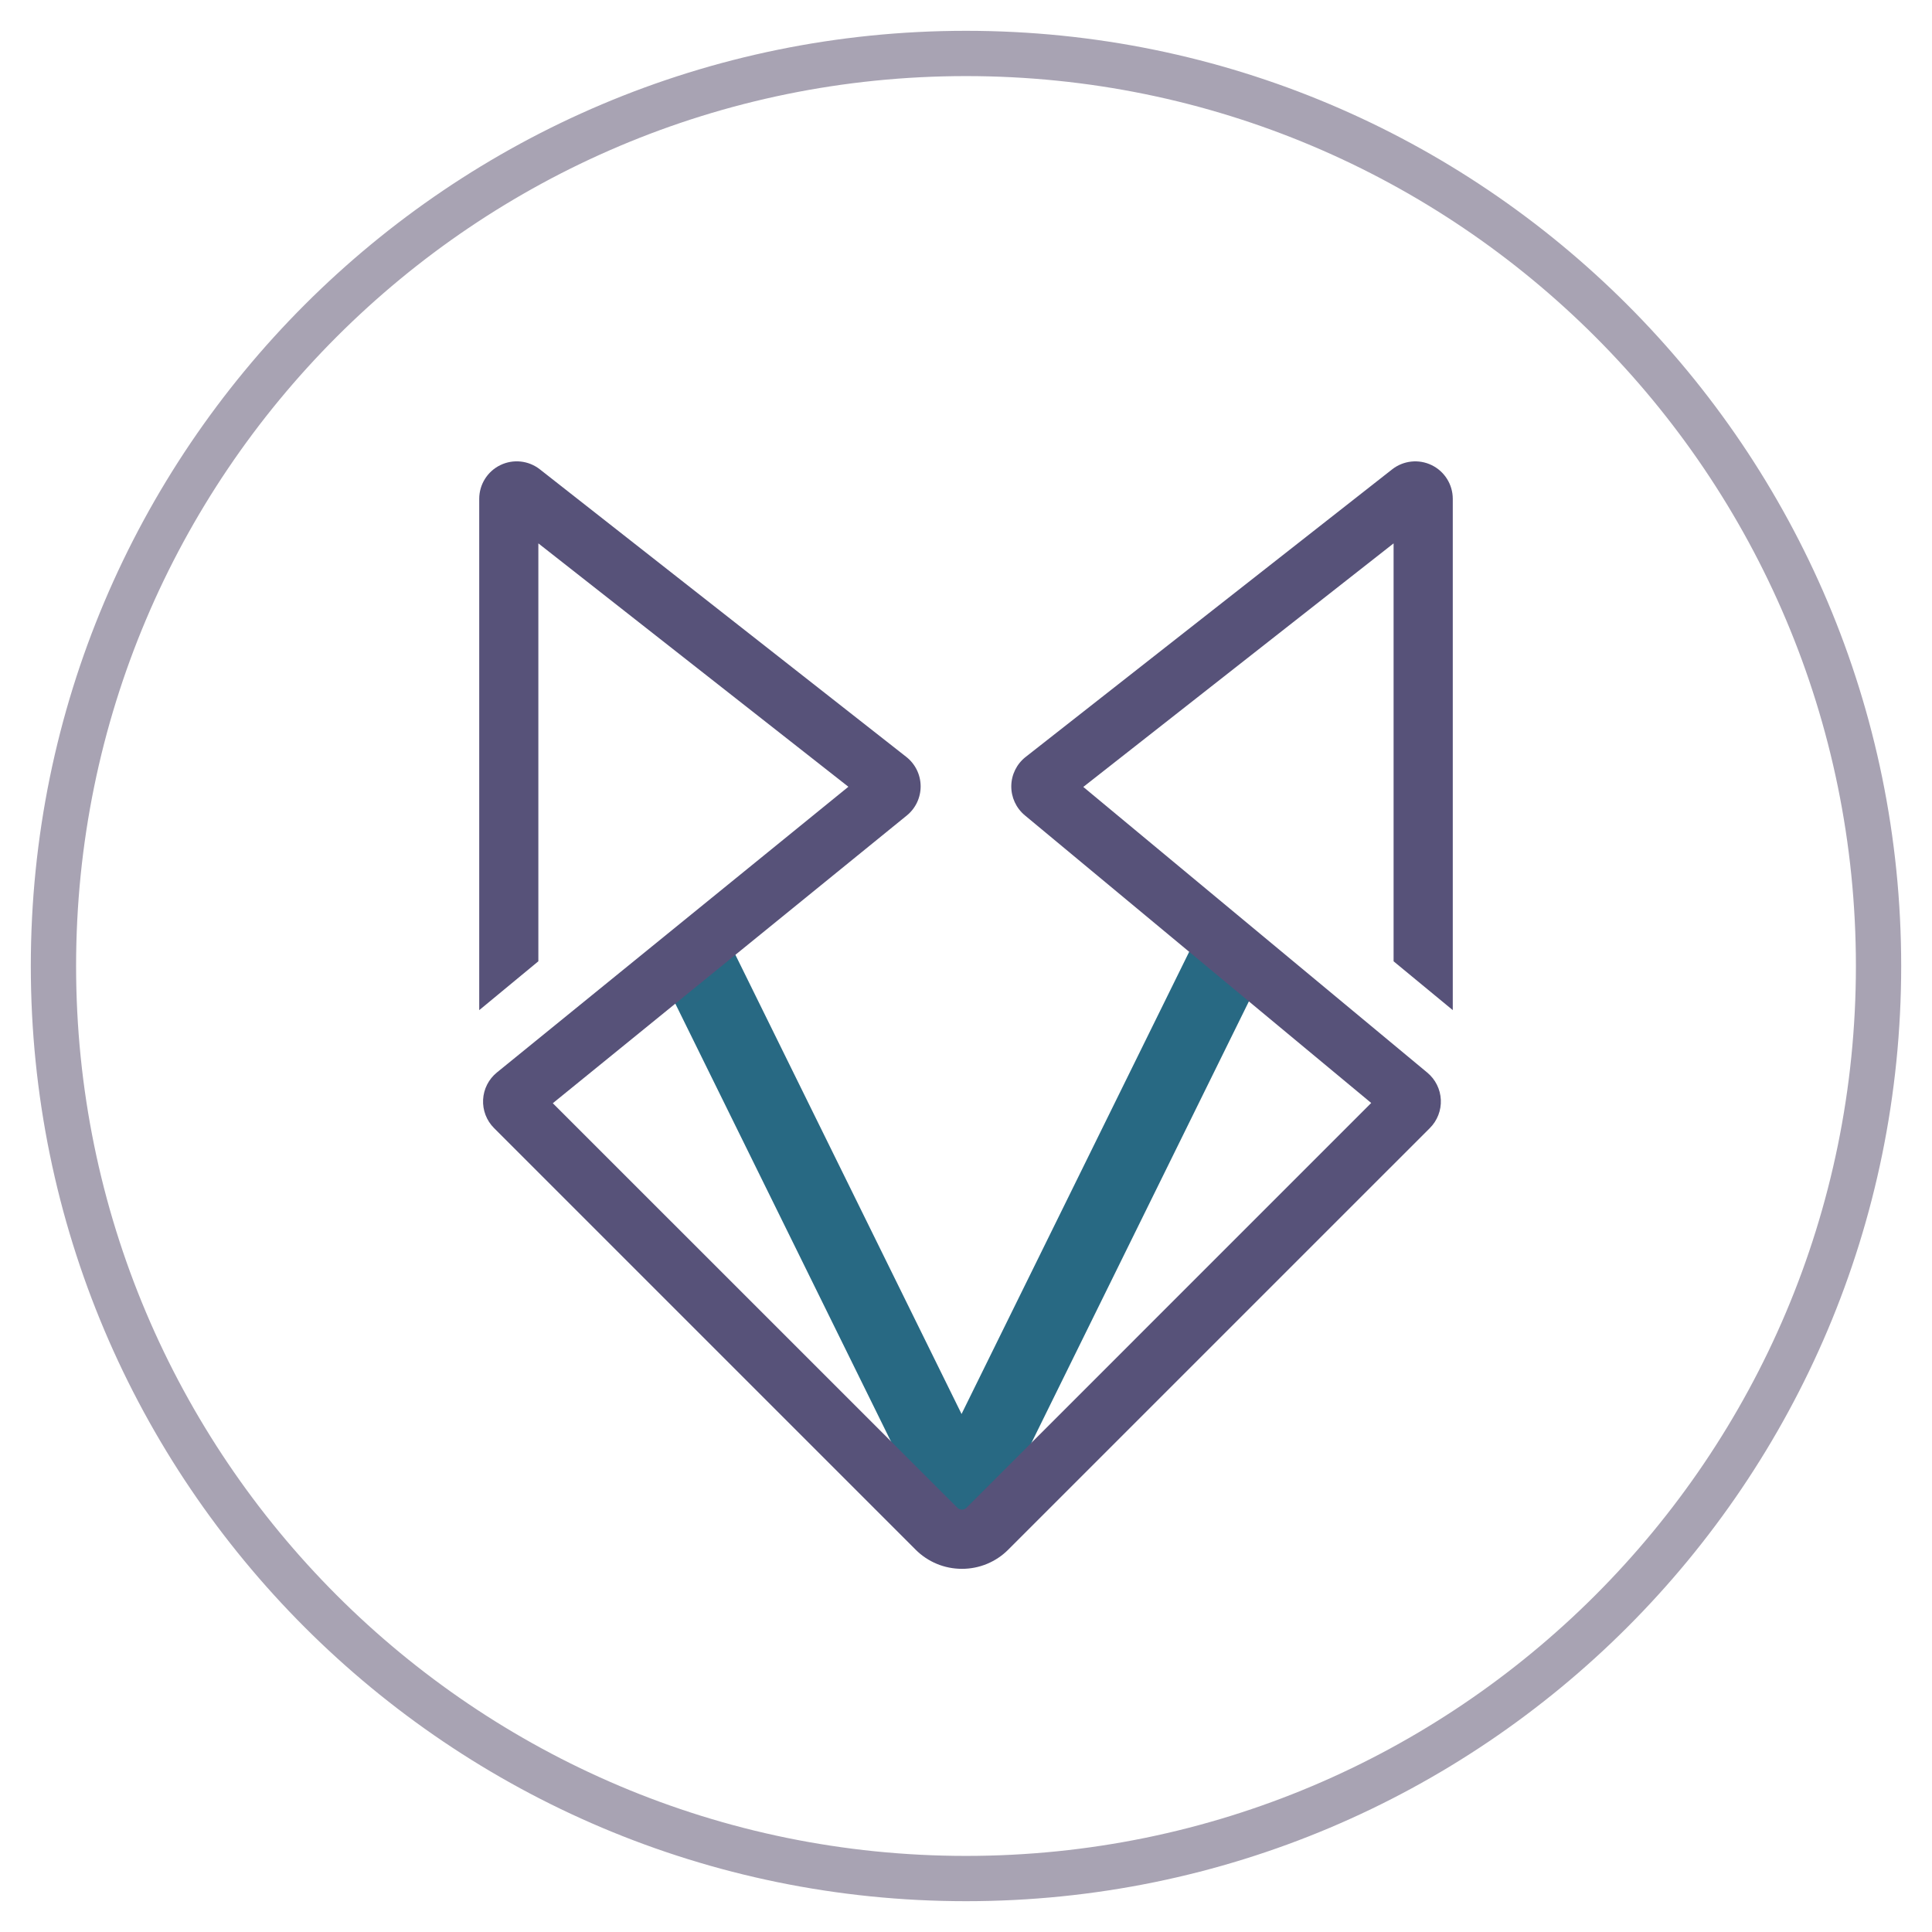
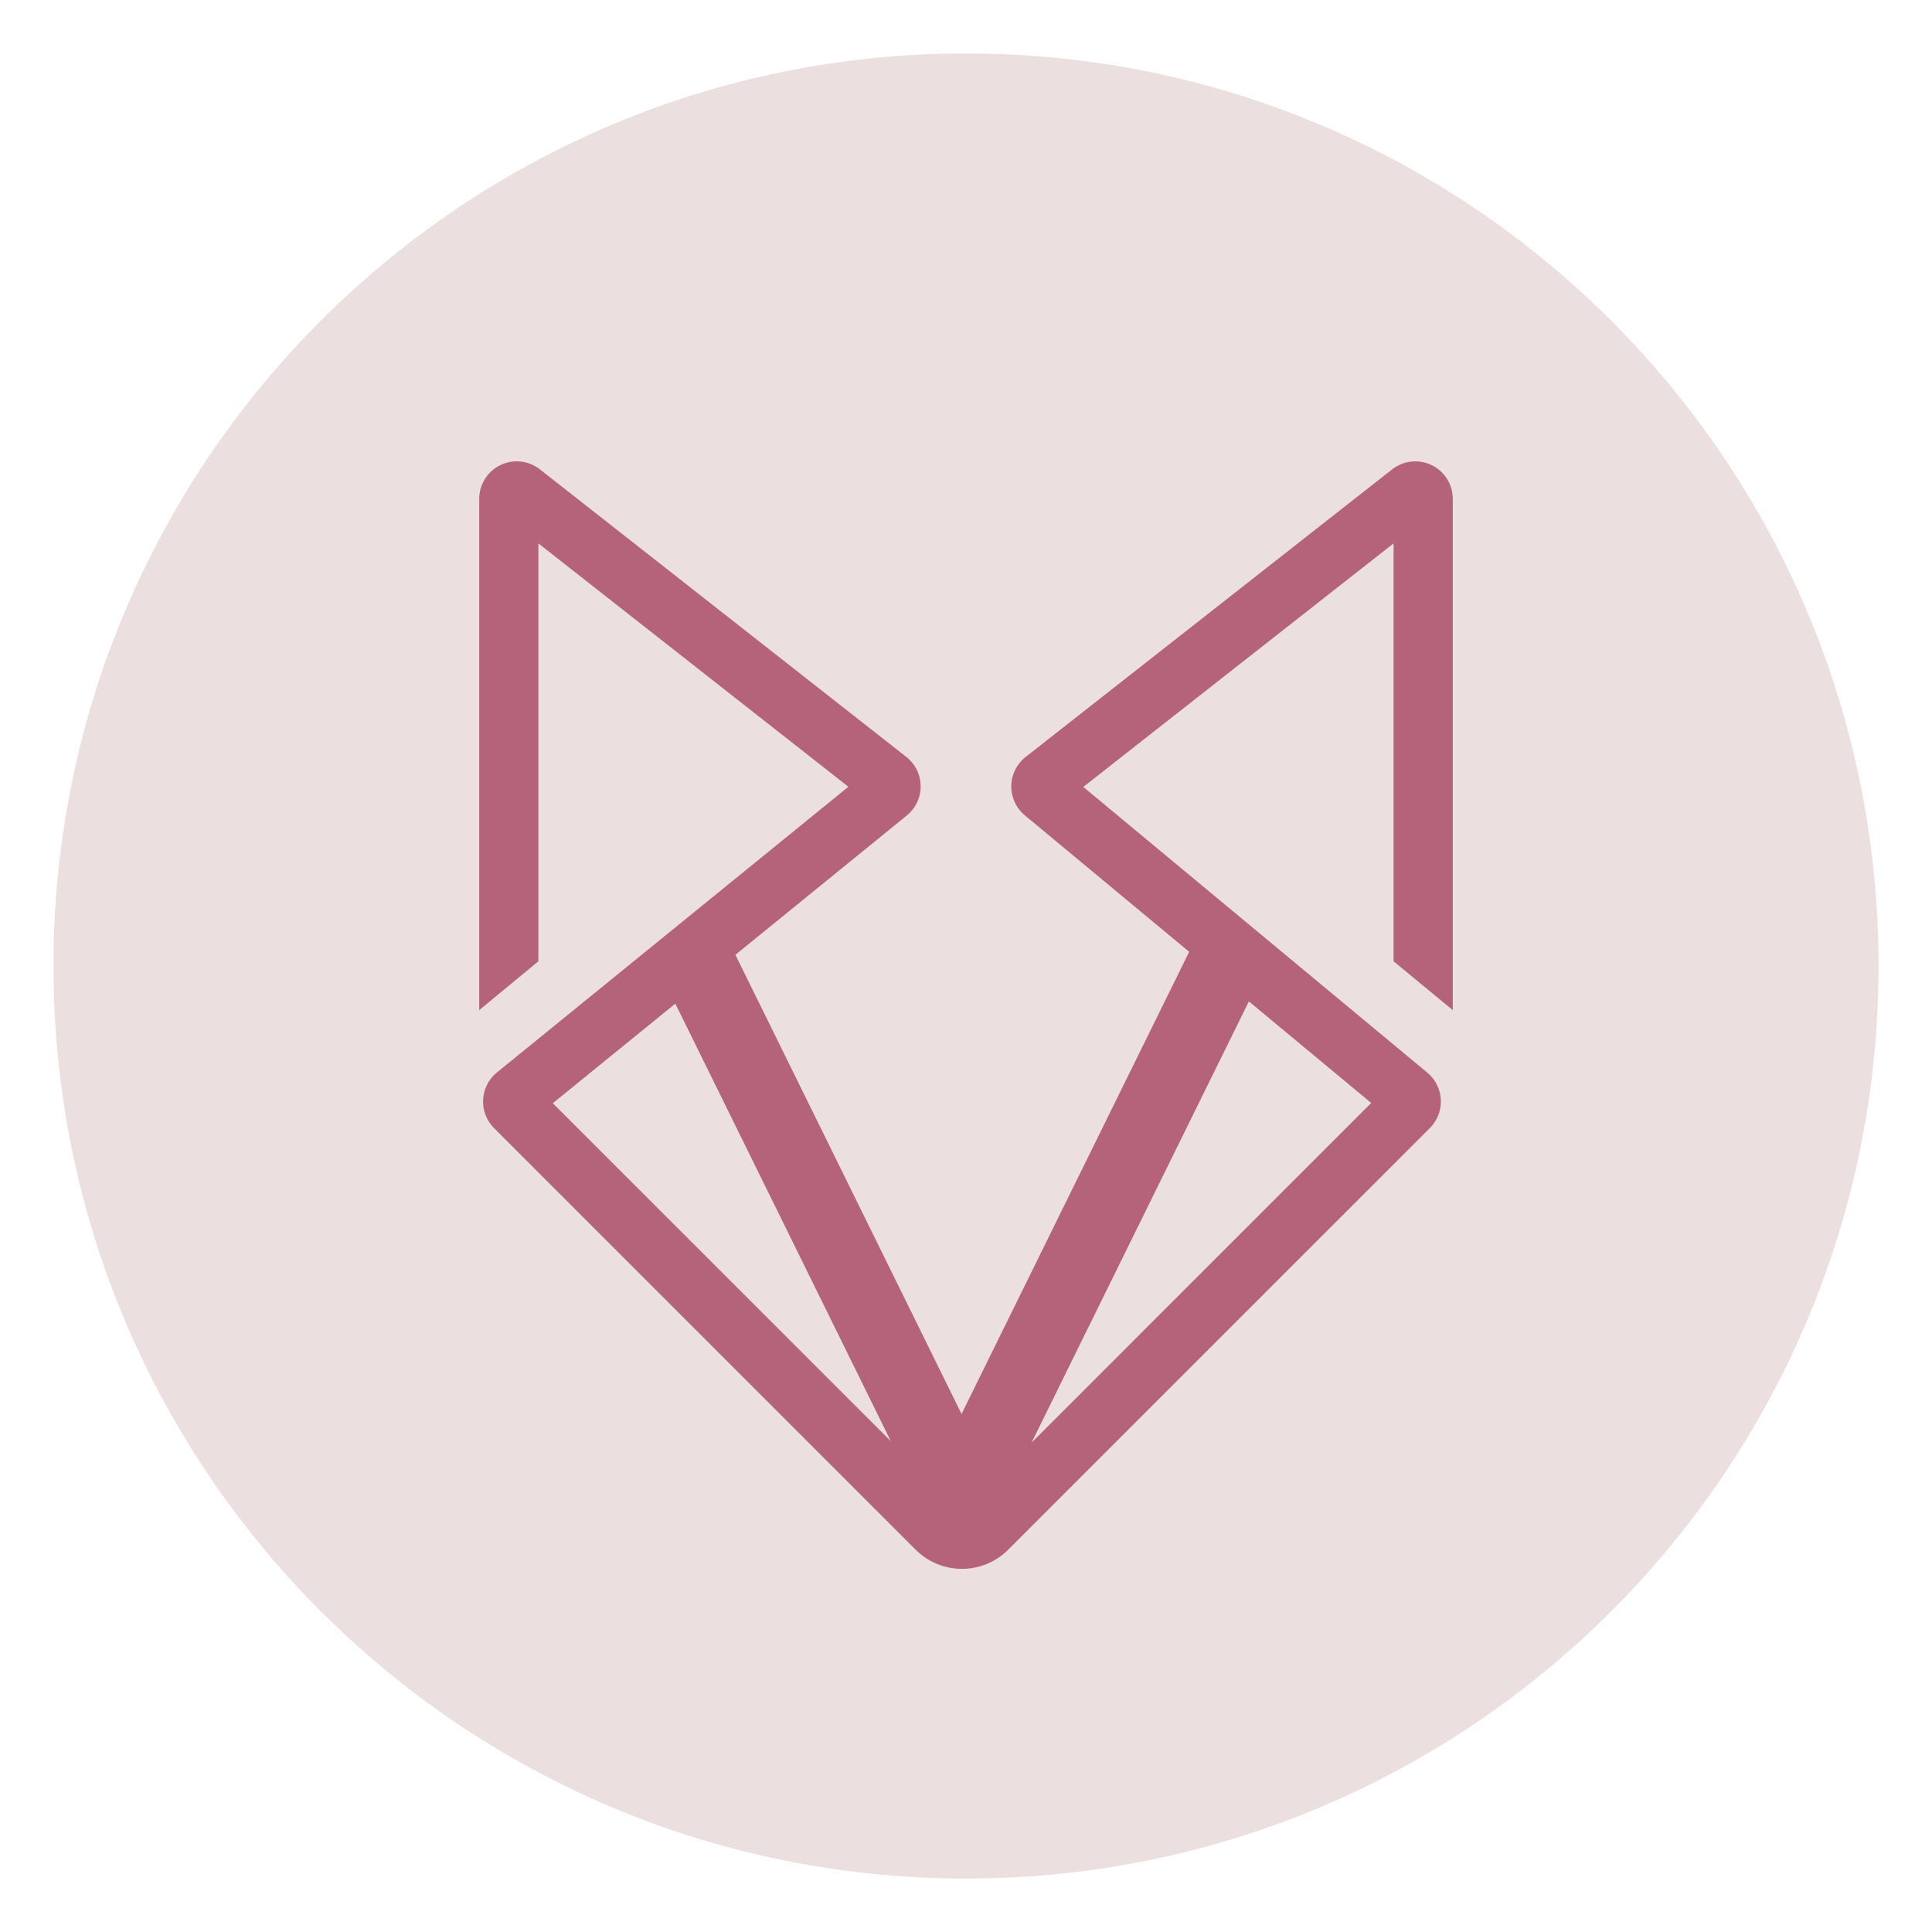
<svg xmlns="http://www.w3.org/2000/svg" viewBox="0 0 1024 1024" width="220" height="220">
-   <circle cx="512" cy="512" r="483.67" fill="none" stroke="#a8a3b3" stroke-width="24" />
-   <path d="M651.58,506.51l-135.44,275a7.23,7.23,0,0,1-13,0l-135.44-275" fill="none" stroke="#286983" stroke-width="40" stroke-miterlimit="10" />
-   <path fill="#575279" d="M509.84,831.51a34.52,34.52,0,0,1-24.56-10.17L261.85,597.9a19.86,19.86,0,0,1,1.52-29.47L449.66,417,285.34,288v221.5L254,535.4v-271a19.87,19.87,0,0,1,32.14-15.64L480.35,401.17a19.87,19.87,0,0,1,.27,31.06L293,584.73,507.47,799.16a3.37,3.37,0,0,0,4.75,0L726.77,584.6,543.17,432.13a19.88,19.88,0,0,1,.43-30.92L737.89,248.75A19.87,19.87,0,0,1,770,264.39v271l-31.37-25.88V288L574.17,417.09,756.52,568.53a19.89,19.89,0,0,1,1.36,29.34L534.4,821.34A34.5,34.5,0,0,1,509.84,831.51Z" />
+   <circle cx="512" cy="512" r="483.67" fill="#ebe0df" />
+   <path d="M651.58,506.51l-135.44,275a7.23,7.23,0,0,1-13,0l-135.44-275" fill="none" stroke="#b4637a" stroke-width="40" stroke-miterlimit="10" />
+   <path fill="#b4637a" d="M509.84,831.51a34.52,34.52,0,0,1-24.56-10.17L261.85,597.9a19.86,19.86,0,0,1,1.52-29.47L449.66,417,285.34,288v221.5L254,535.4v-271a19.87,19.87,0,0,1,32.14-15.64L480.35,401.17a19.87,19.87,0,0,1,.27,31.06L293,584.73,507.47,799.16a3.37,3.37,0,0,0,4.75,0L726.77,584.6,543.17,432.13a19.88,19.88,0,0,1,.43-30.92L737.89,248.75A19.87,19.87,0,0,1,770,264.39v271l-31.37-25.88V288L574.17,417.09,756.52,568.53a19.89,19.89,0,0,1,1.36,29.34L534.4,821.34A34.5,34.5,0,0,1,509.84,831.51Z" />
</svg>
